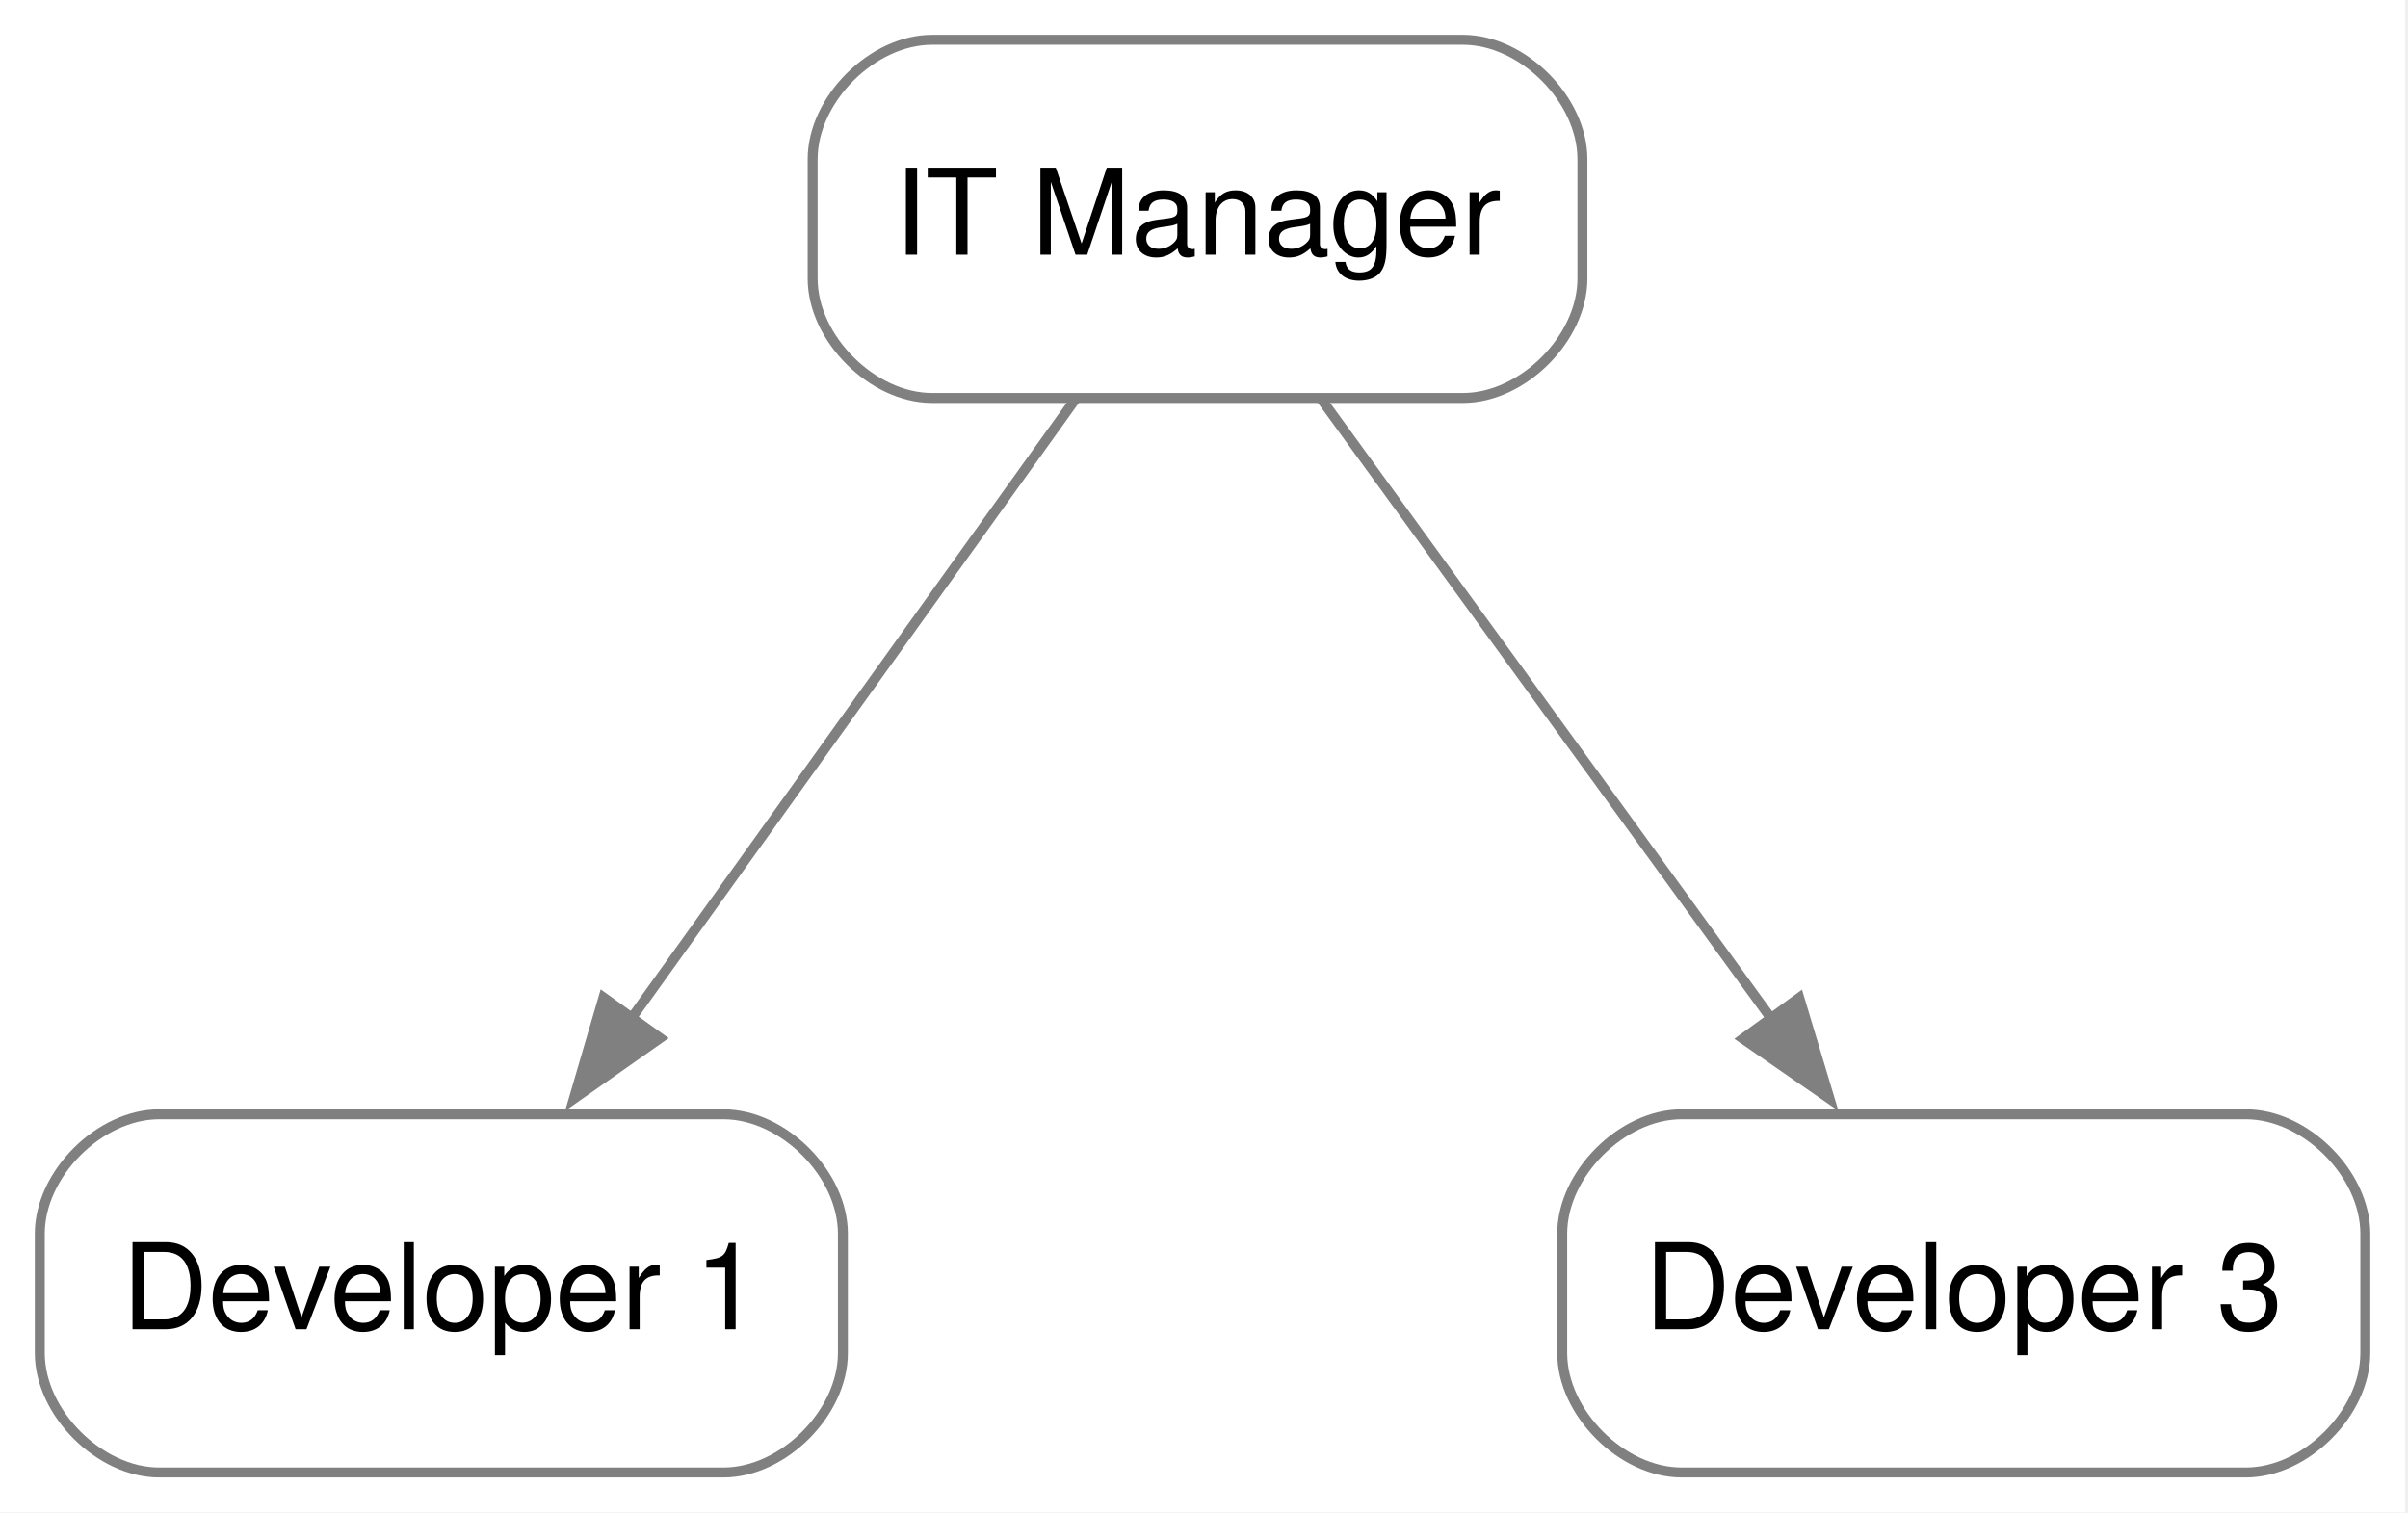
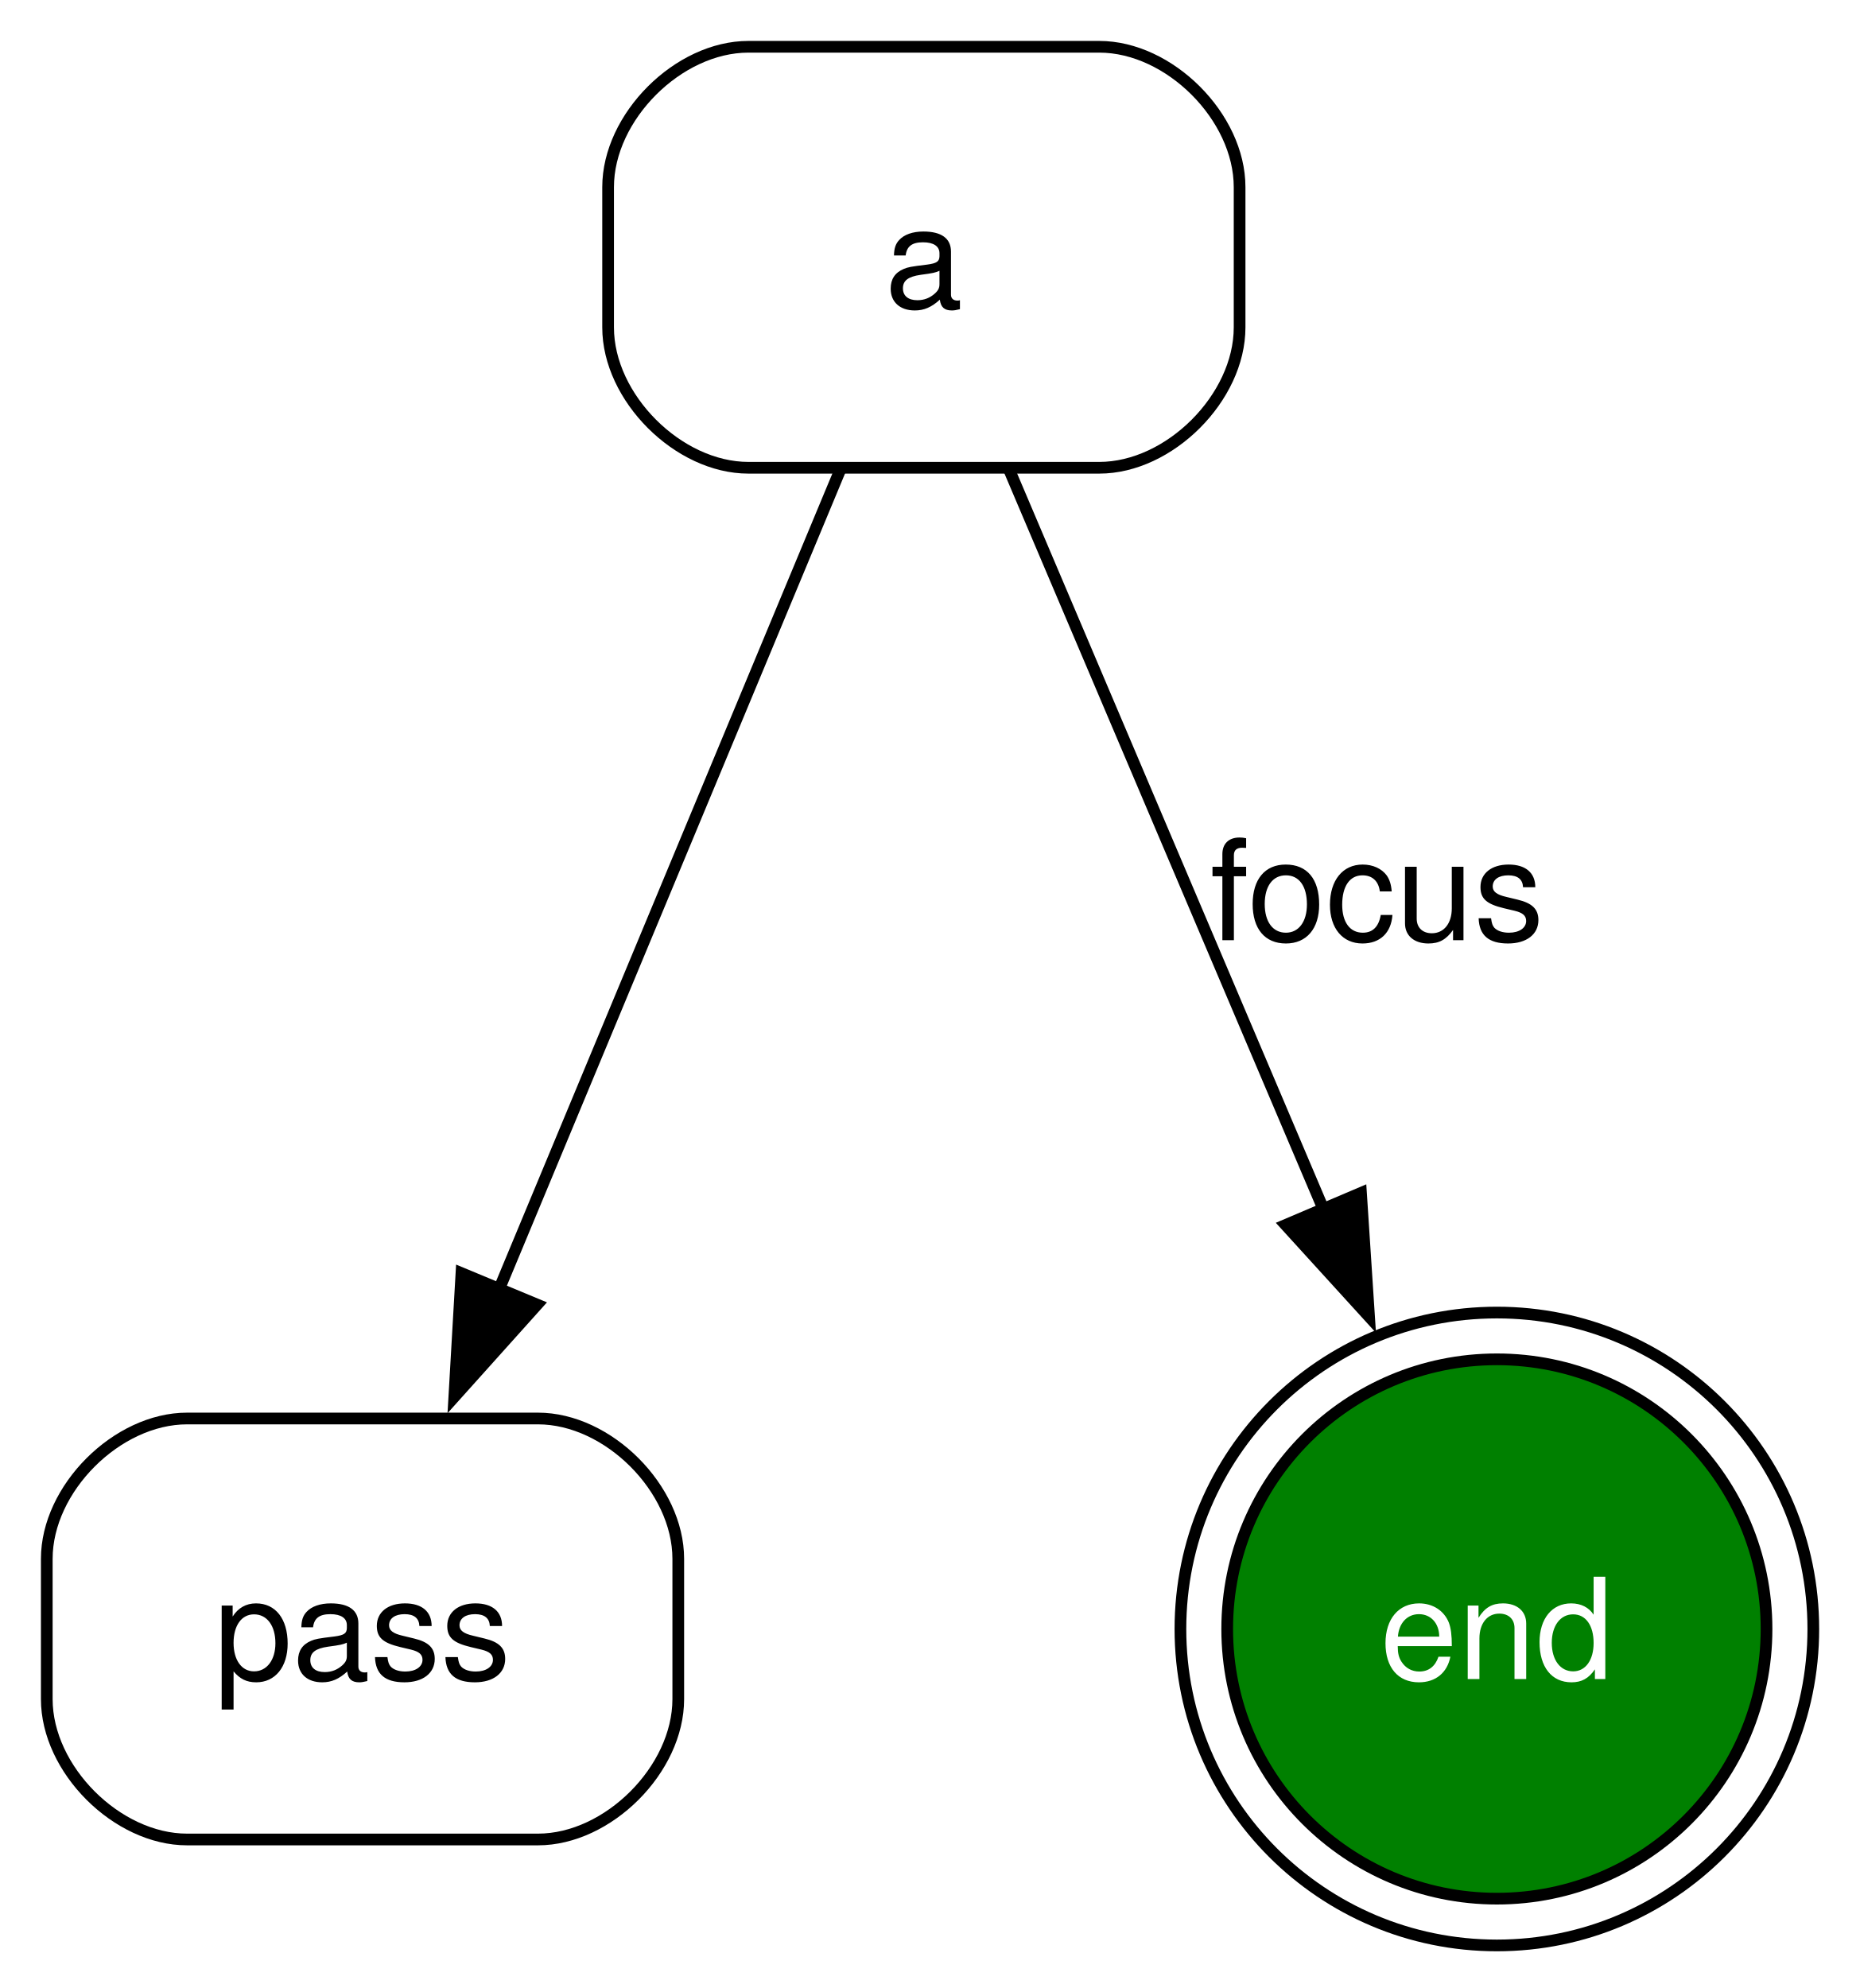
- <svg xmlns="http://www.w3.org/2000/svg" width="242pt" height="152pt" viewBox="0.00 0.00 242.00 152.00">
-   <g id="graph0" class="graph" transform="scale(1 1) rotate(0) translate(4 148)">
-     <polygon fill="white" stroke="none" points="-4,4 -4,-148 237.71,-148 237.71,4 -4,4" />
+ <svg xmlns="http://www.w3.org/2000/svg" width="159pt" height="170pt" viewBox="0.00 0.00 159.00 170.00">
+   <g id="graph0" class="graph" transform="scale(1 1) rotate(0) translate(4 166.36)">
+     <polygon fill="white" stroke="none" points="-4,4 -4,-166.36 155.06,-166.36 155.06,4 -4,4" />
    <g id="node1" class="node">
-       <path fill="#ffffff" stroke="#808080" d="M143.03,-144C143.03,-144 89.67,-144 89.67,-144 83.67,-144 77.67,-138 77.67,-132 77.67,-132 77.67,-120 77.67,-120 77.67,-114 83.67,-108 89.67,-108 89.67,-108 143.03,-108 143.03,-108 149.03,-108 155.03,-114 155.03,-120 155.03,-120 155.03,-132 155.03,-132 155.03,-138 149.03,-144 143.03,-144" />
-       <text xml:space="preserve" text-anchor="middle" x="116.35" y="-122.4" font-family="Helvetica,sans-Serif" font-size="12.00">IT Manager</text>
+       <path fill="#ffffff" stroke="black" d="M90,-162.36C90,-162.36 60,-162.36 60,-162.36 54,-162.36 48,-156.36 48,-150.36 48,-150.36 48,-138.36 48,-138.36 48,-132.36 54,-126.36 60,-126.36 60,-126.36 90,-126.36 90,-126.36 96,-126.36 102,-132.36 102,-138.36 102,-138.36 102,-150.36 102,-150.36 102,-156.36 96,-162.36 90,-162.36" />
+       <text xml:space="preserve" text-anchor="middle" x="75" y="-140.09" font-family="Helvetica,sans-Serif" font-size="12.00">a</text>
    </g>
    <g id="node2" class="node">
-       <path fill="#ffffff" stroke="#808080" d="M68.71,-36C68.71,-36 12,-36 12,-36 6,-36 0,-30 0,-24 0,-24 0,-12 0,-12 0,-6 6,0 12,0 12,0 68.71,0 68.71,0 74.71,0 80.71,-6 80.71,-12 80.71,-12 80.71,-24 80.71,-24 80.71,-30 74.71,-36 68.71,-36" />
-       <text xml:space="preserve" text-anchor="middle" x="40.35" y="-14.4" font-family="Helvetica,sans-Serif" font-size="12.00">Developer 1</text>
+       <path fill="#ffffff" stroke="black" d="M42,-45.06C42,-45.06 12,-45.06 12,-45.06 6,-45.06 0,-39.06 0,-33.06 0,-33.06 0,-21.06 0,-21.06 0,-15.06 6,-9.06 12,-9.06 12,-9.06 42,-9.06 42,-9.06 48,-9.06 54,-15.06 54,-21.06 54,-21.06 54,-33.06 54,-33.06 54,-39.06 48,-45.06 42,-45.06" />
+       <text xml:space="preserve" text-anchor="middle" x="27" y="-22.78" font-family="Helvetica,sans-Serif" font-size="12.00">pass</text>
    </g>
    <g id="edge1" class="edge">
-       <path fill="none" stroke="#808080" d="M104.14,-107.97C92.08,-91.15 73.46,-65.17 59.44,-45.62" />
-       <polygon fill="#808080" stroke="#808080" points="62.34,-43.66 53.67,-37.57 56.65,-47.74 62.34,-43.66" />
+       <path fill="none" stroke="#000000" d="M67.92,-126.35C60.2,-107.81 47.73,-77.85 38.58,-55.88" />
+       <polygon fill="#000000" stroke="#000000" points="41.93,-54.8 34.85,-46.91 35.46,-57.49 41.93,-54.8" />
    </g>
    <g id="node3" class="node">
-       <path fill="#ffffff" stroke="#808080" d="M221.71,-36C221.71,-36 165,-36 165,-36 159,-36 153,-30 153,-24 153,-24 153,-12 153,-12 153,-6 159,0 165,0 165,0 221.71,0 221.71,0 227.71,0 233.71,-6 233.71,-12 233.71,-12 233.71,-24 233.71,-24 233.71,-30 227.71,-36 221.71,-36" />
-       <text xml:space="preserve" text-anchor="middle" x="193.35" y="-14.4" font-family="Helvetica,sans-Serif" font-size="12.00">Developer 3</text>
+       <ellipse fill="#008000" stroke="black" cx="124" cy="-27.06" rx="23.06" ry="23.06" />
+       <ellipse fill="none" stroke="black" cx="124" cy="-27.06" rx="27.06" ry="27.06" />
+       <text xml:space="preserve" text-anchor="middle" x="124" y="-22.78" font-family="Helvetica,sans-Serif" font-size="12.00" fill="white">end</text>
    </g>
    <g id="edge2" class="edge">
-       <path fill="none" stroke="#808080" d="M128.72,-107.97C140.94,-91.15 159.81,-65.17 174.01,-45.62" />
-       <polygon fill="#808080" stroke="#808080" points="176.82,-47.71 179.87,-37.57 171.16,-43.6 176.82,-47.71" />
+       <path fill="none" stroke="#000000" d="M82.23,-126.35C89.3,-109.7 100.28,-83.87 109.21,-62.86" />
+       <polygon fill="#000000" stroke="#000000" points="112.38,-64.35 113.07,-53.78 105.94,-61.61 112.38,-64.35" />
+       <text xml:space="preserve" text-anchor="middle" x="113.75" y="-85.96" font-family="Helvetica,sans-Serif" font-size="12.00">focus</text>
    </g>
  </g>
</svg>
